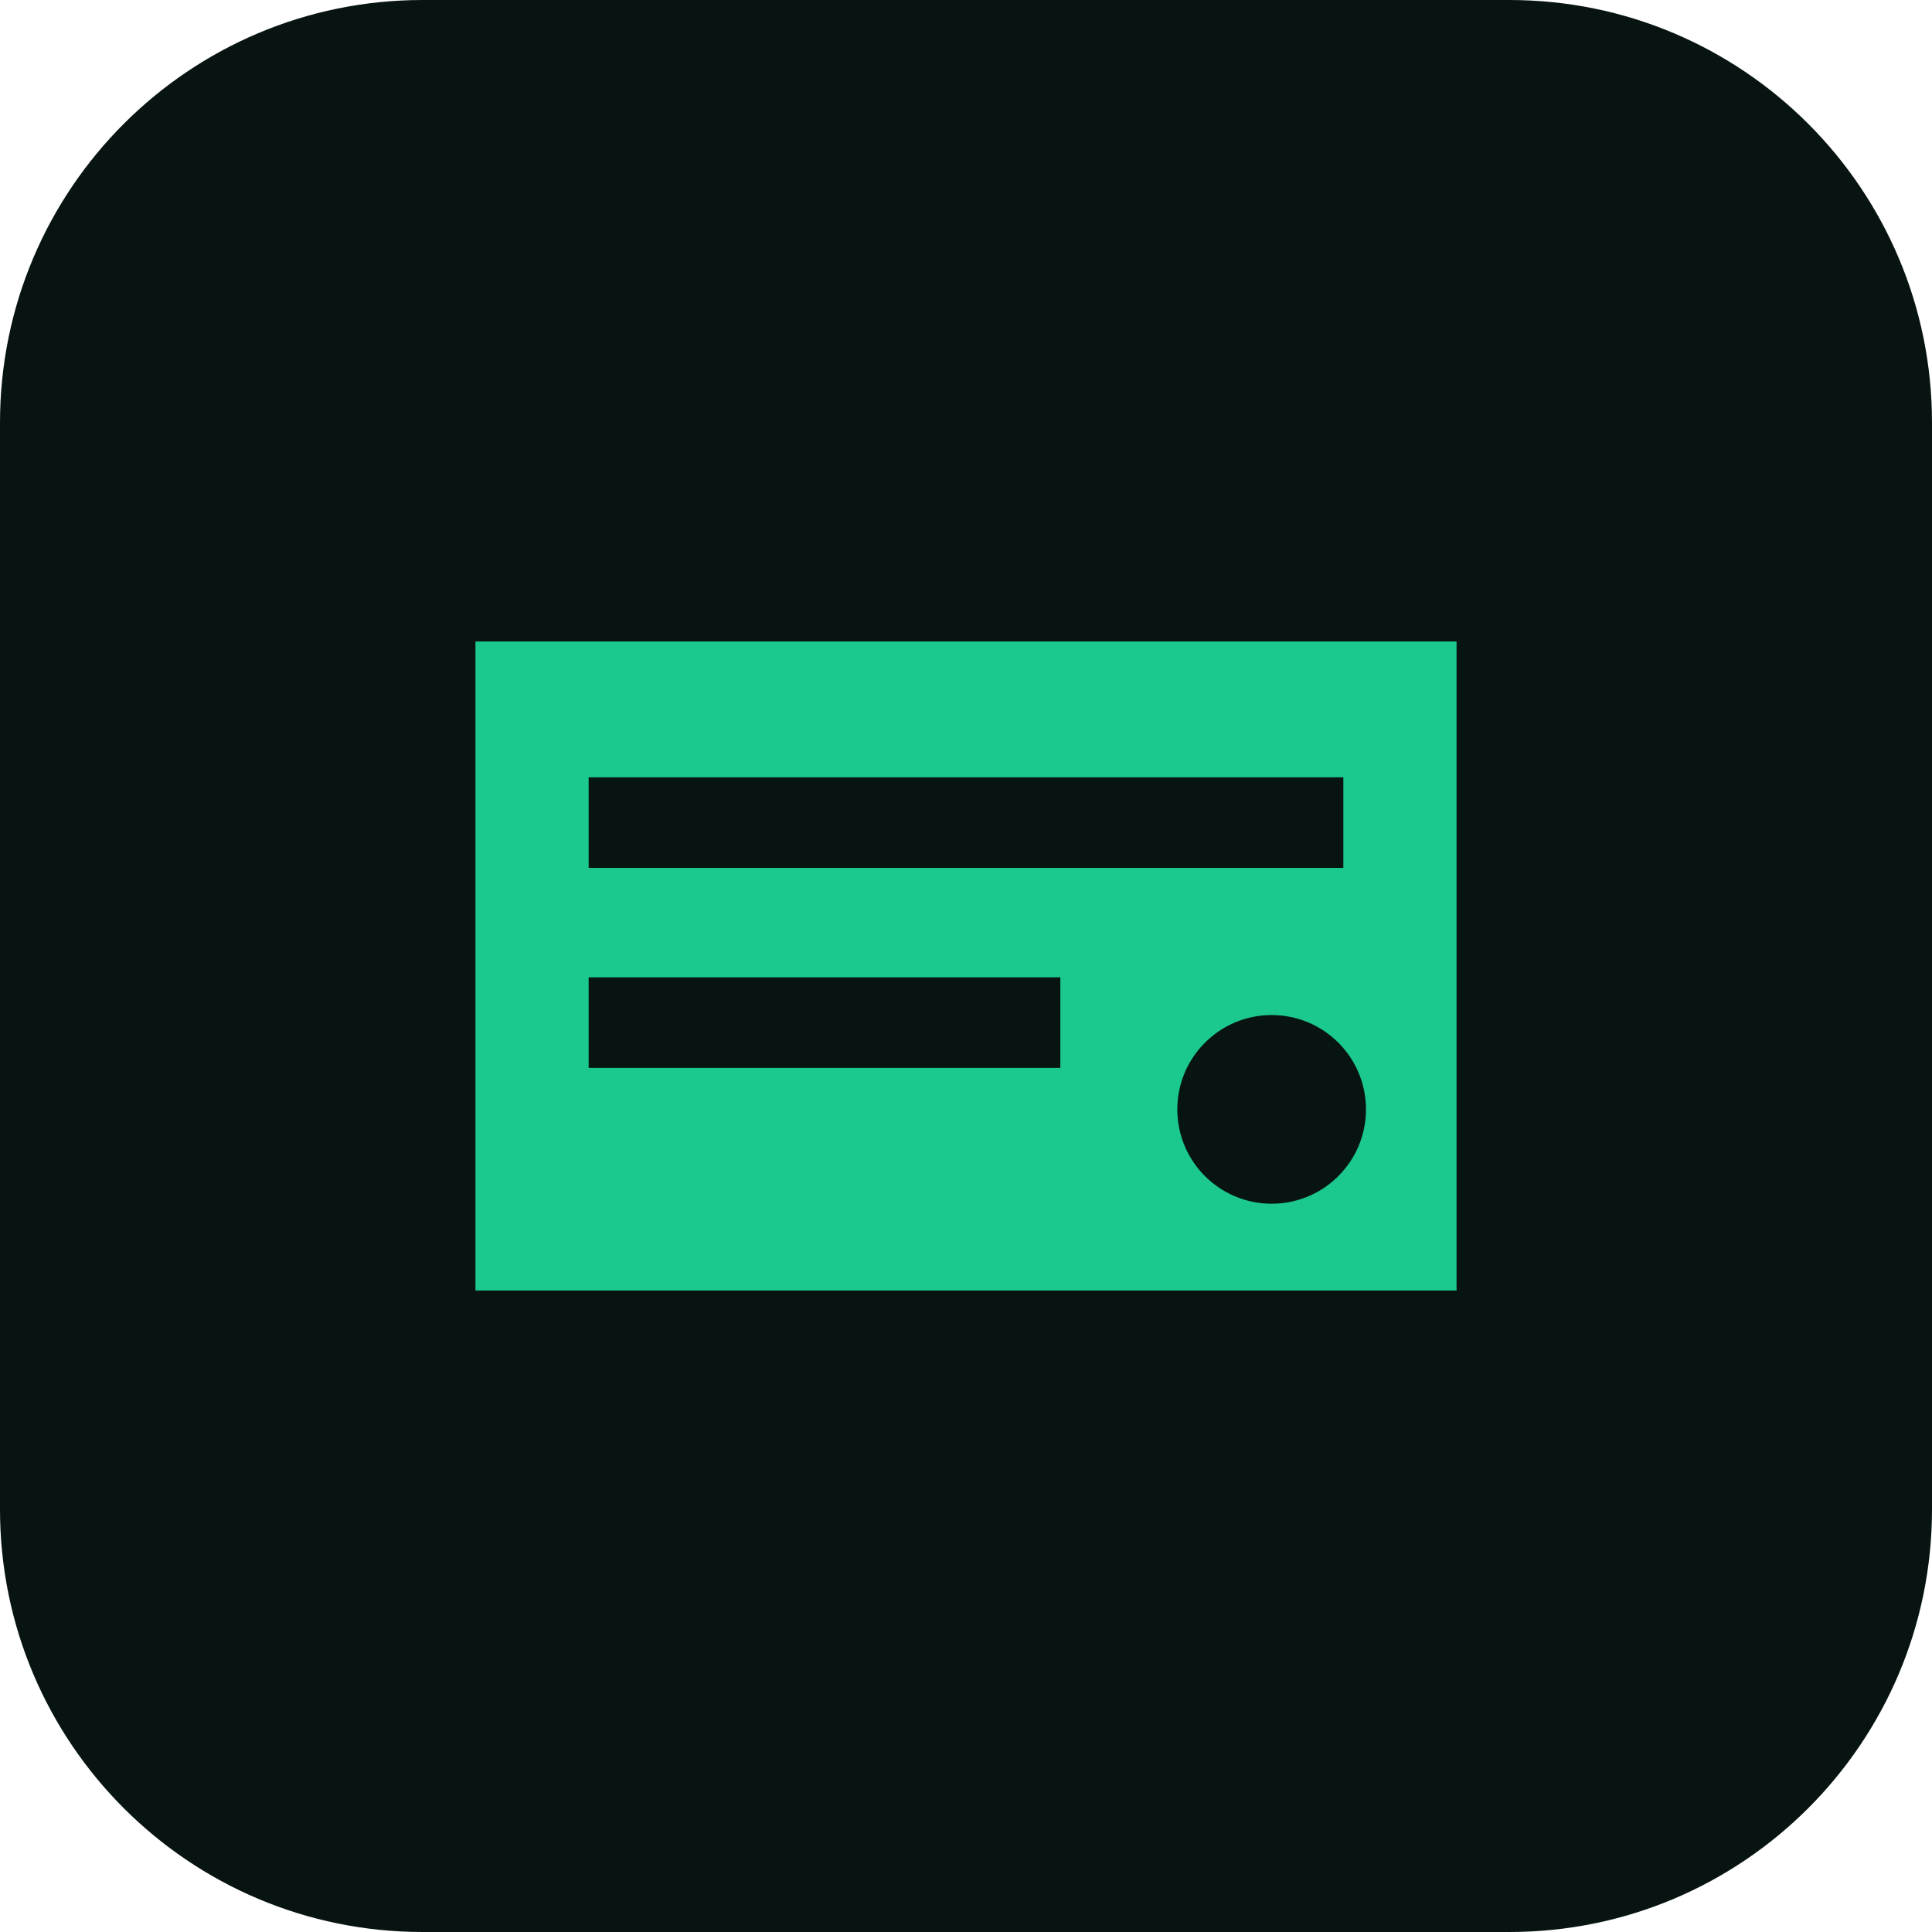
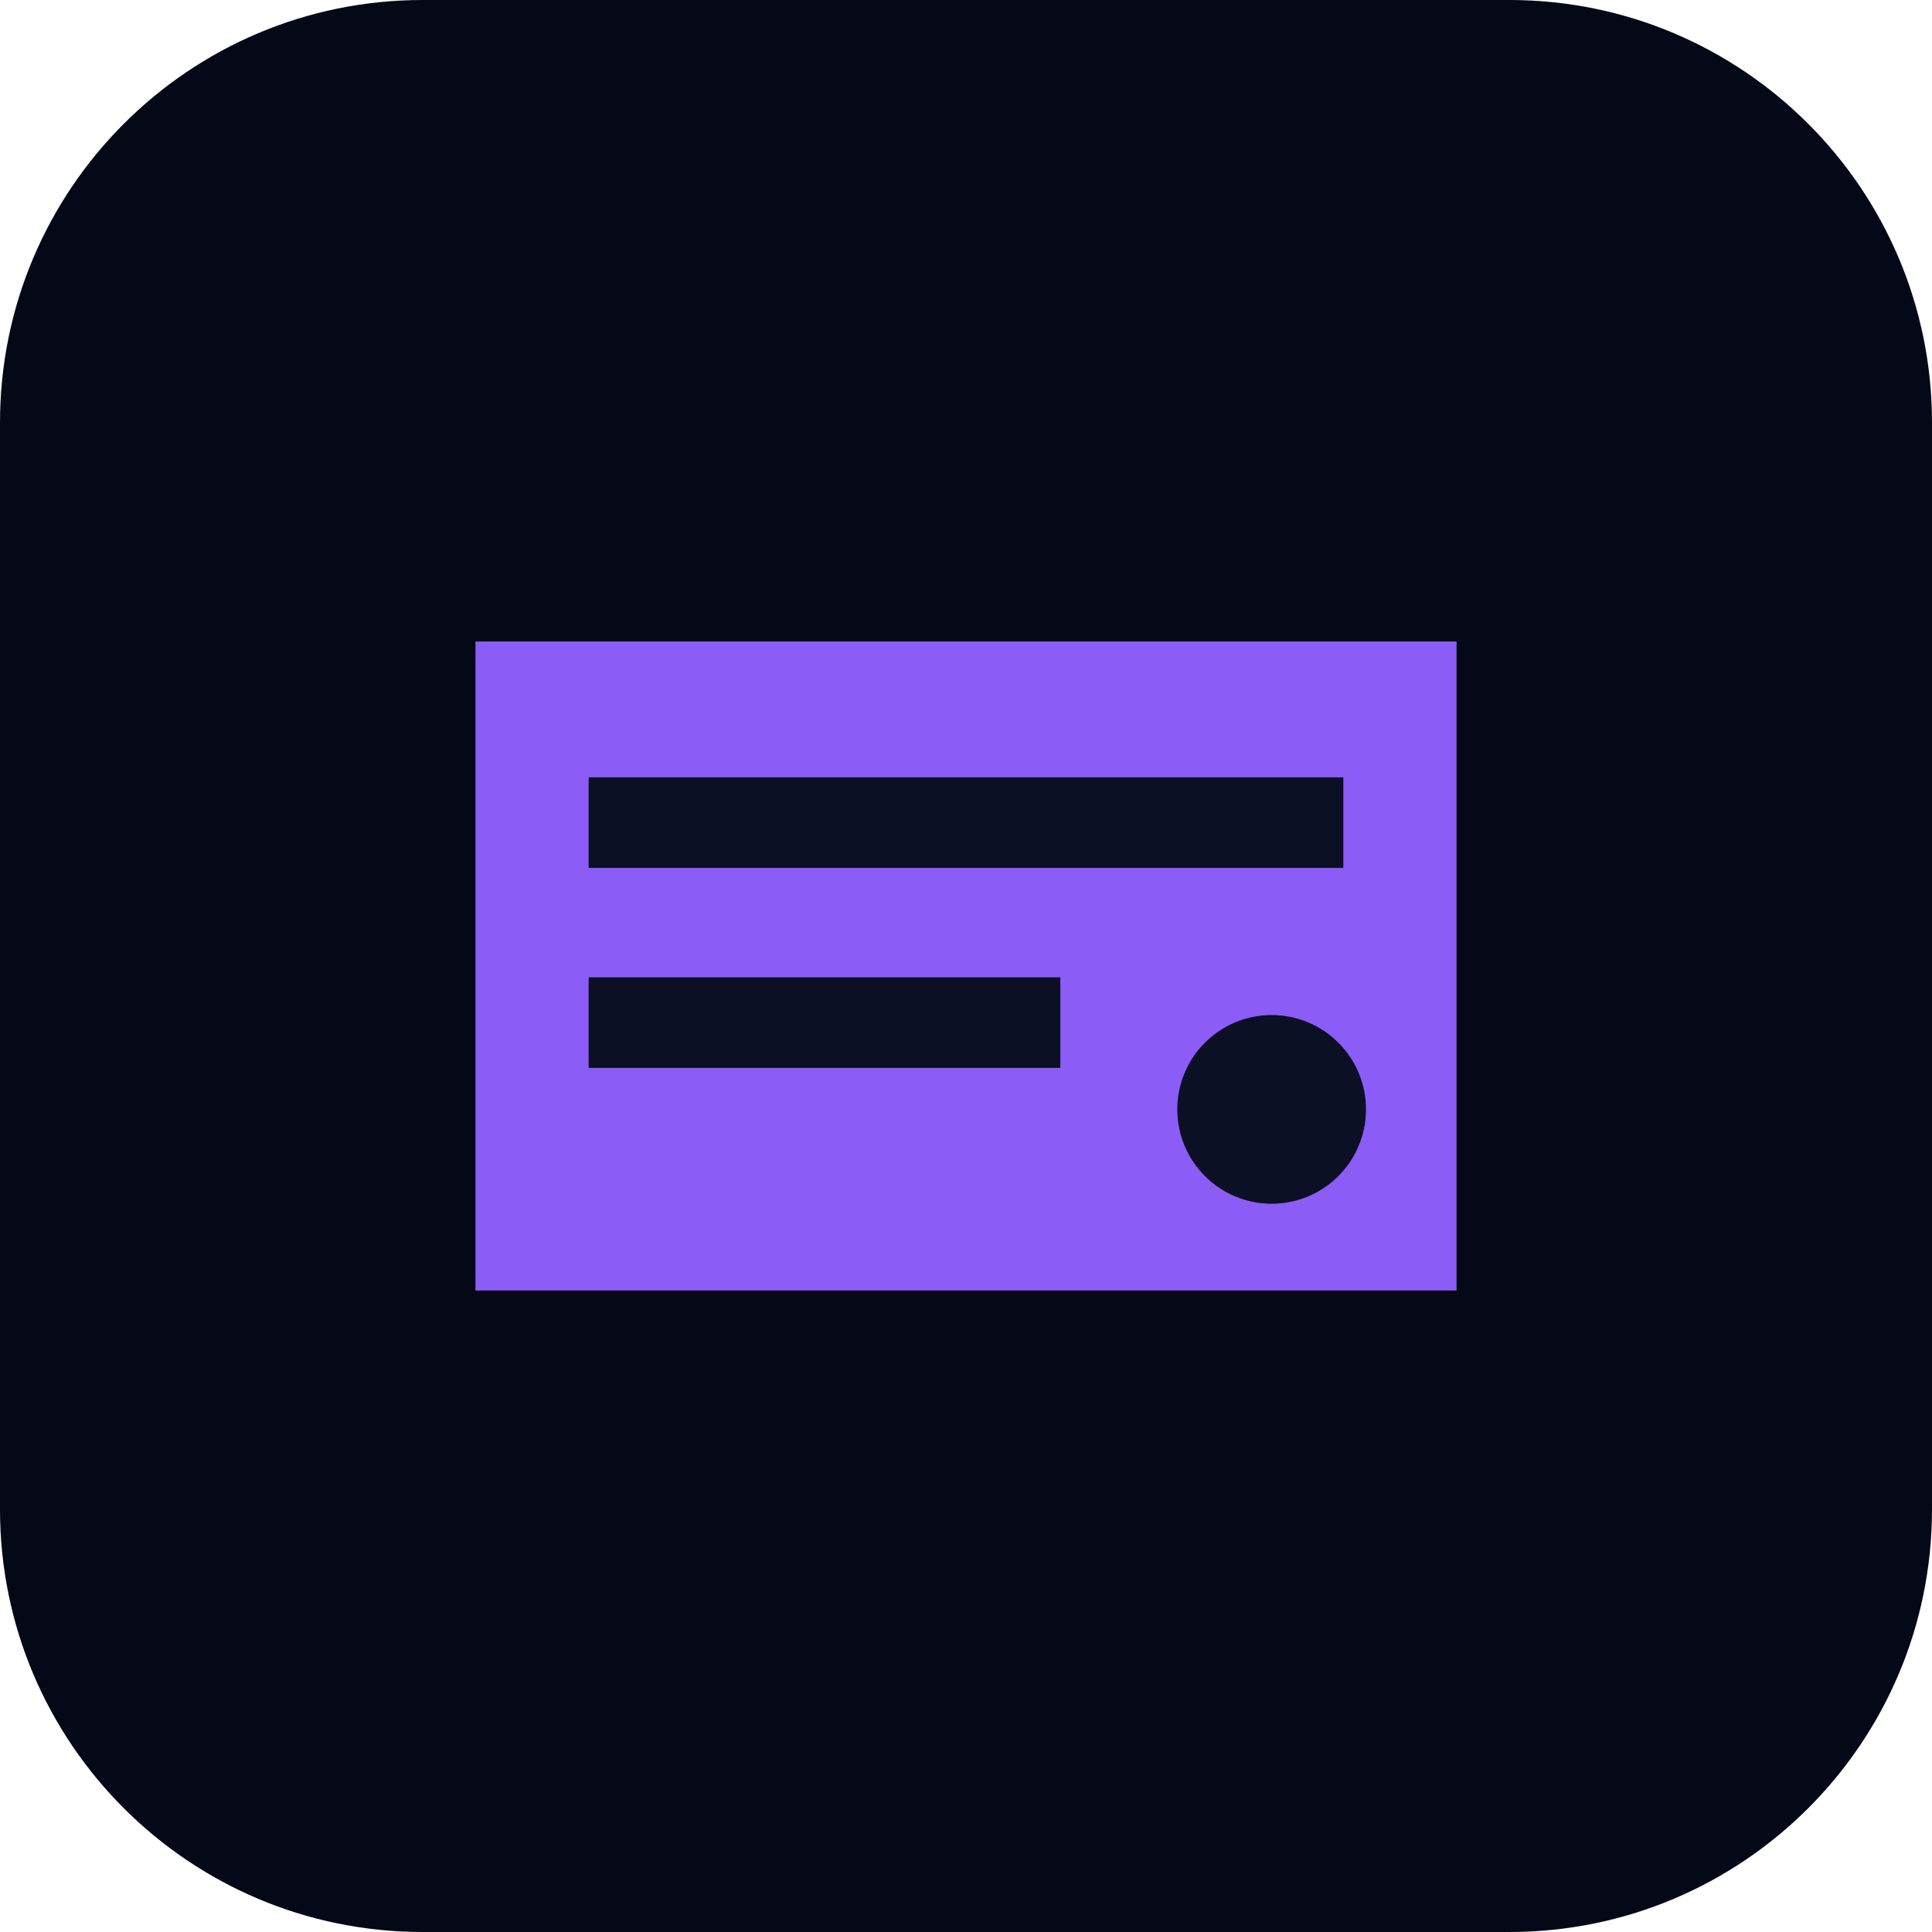
<svg xmlns="http://www.w3.org/2000/svg" viewBox="0 0 512 512">
-   <rect width="512" height="512" rx="112" fill="#071412" />
-   <path d="M126 170h260v172H126z" fill="#1bc98e" />
-   <path d="M156 206h200v24H156zm0 53h125v24H156z" fill="#071412" />
-   <circle cx="337" cy="294" r="25" fill="#071412" />
+   <rect width="512" height="512" rx="112" fill="#050816" />
+   <path d="M126 170h260v172H126z" fill="#8b5cf6" />
+   <path d="M156 206h200v24H156zm0 53h125v24H156z" fill="#0b1024" />
+   <circle cx="337" cy="294" r="25" fill="#0b1024" />
</svg>
